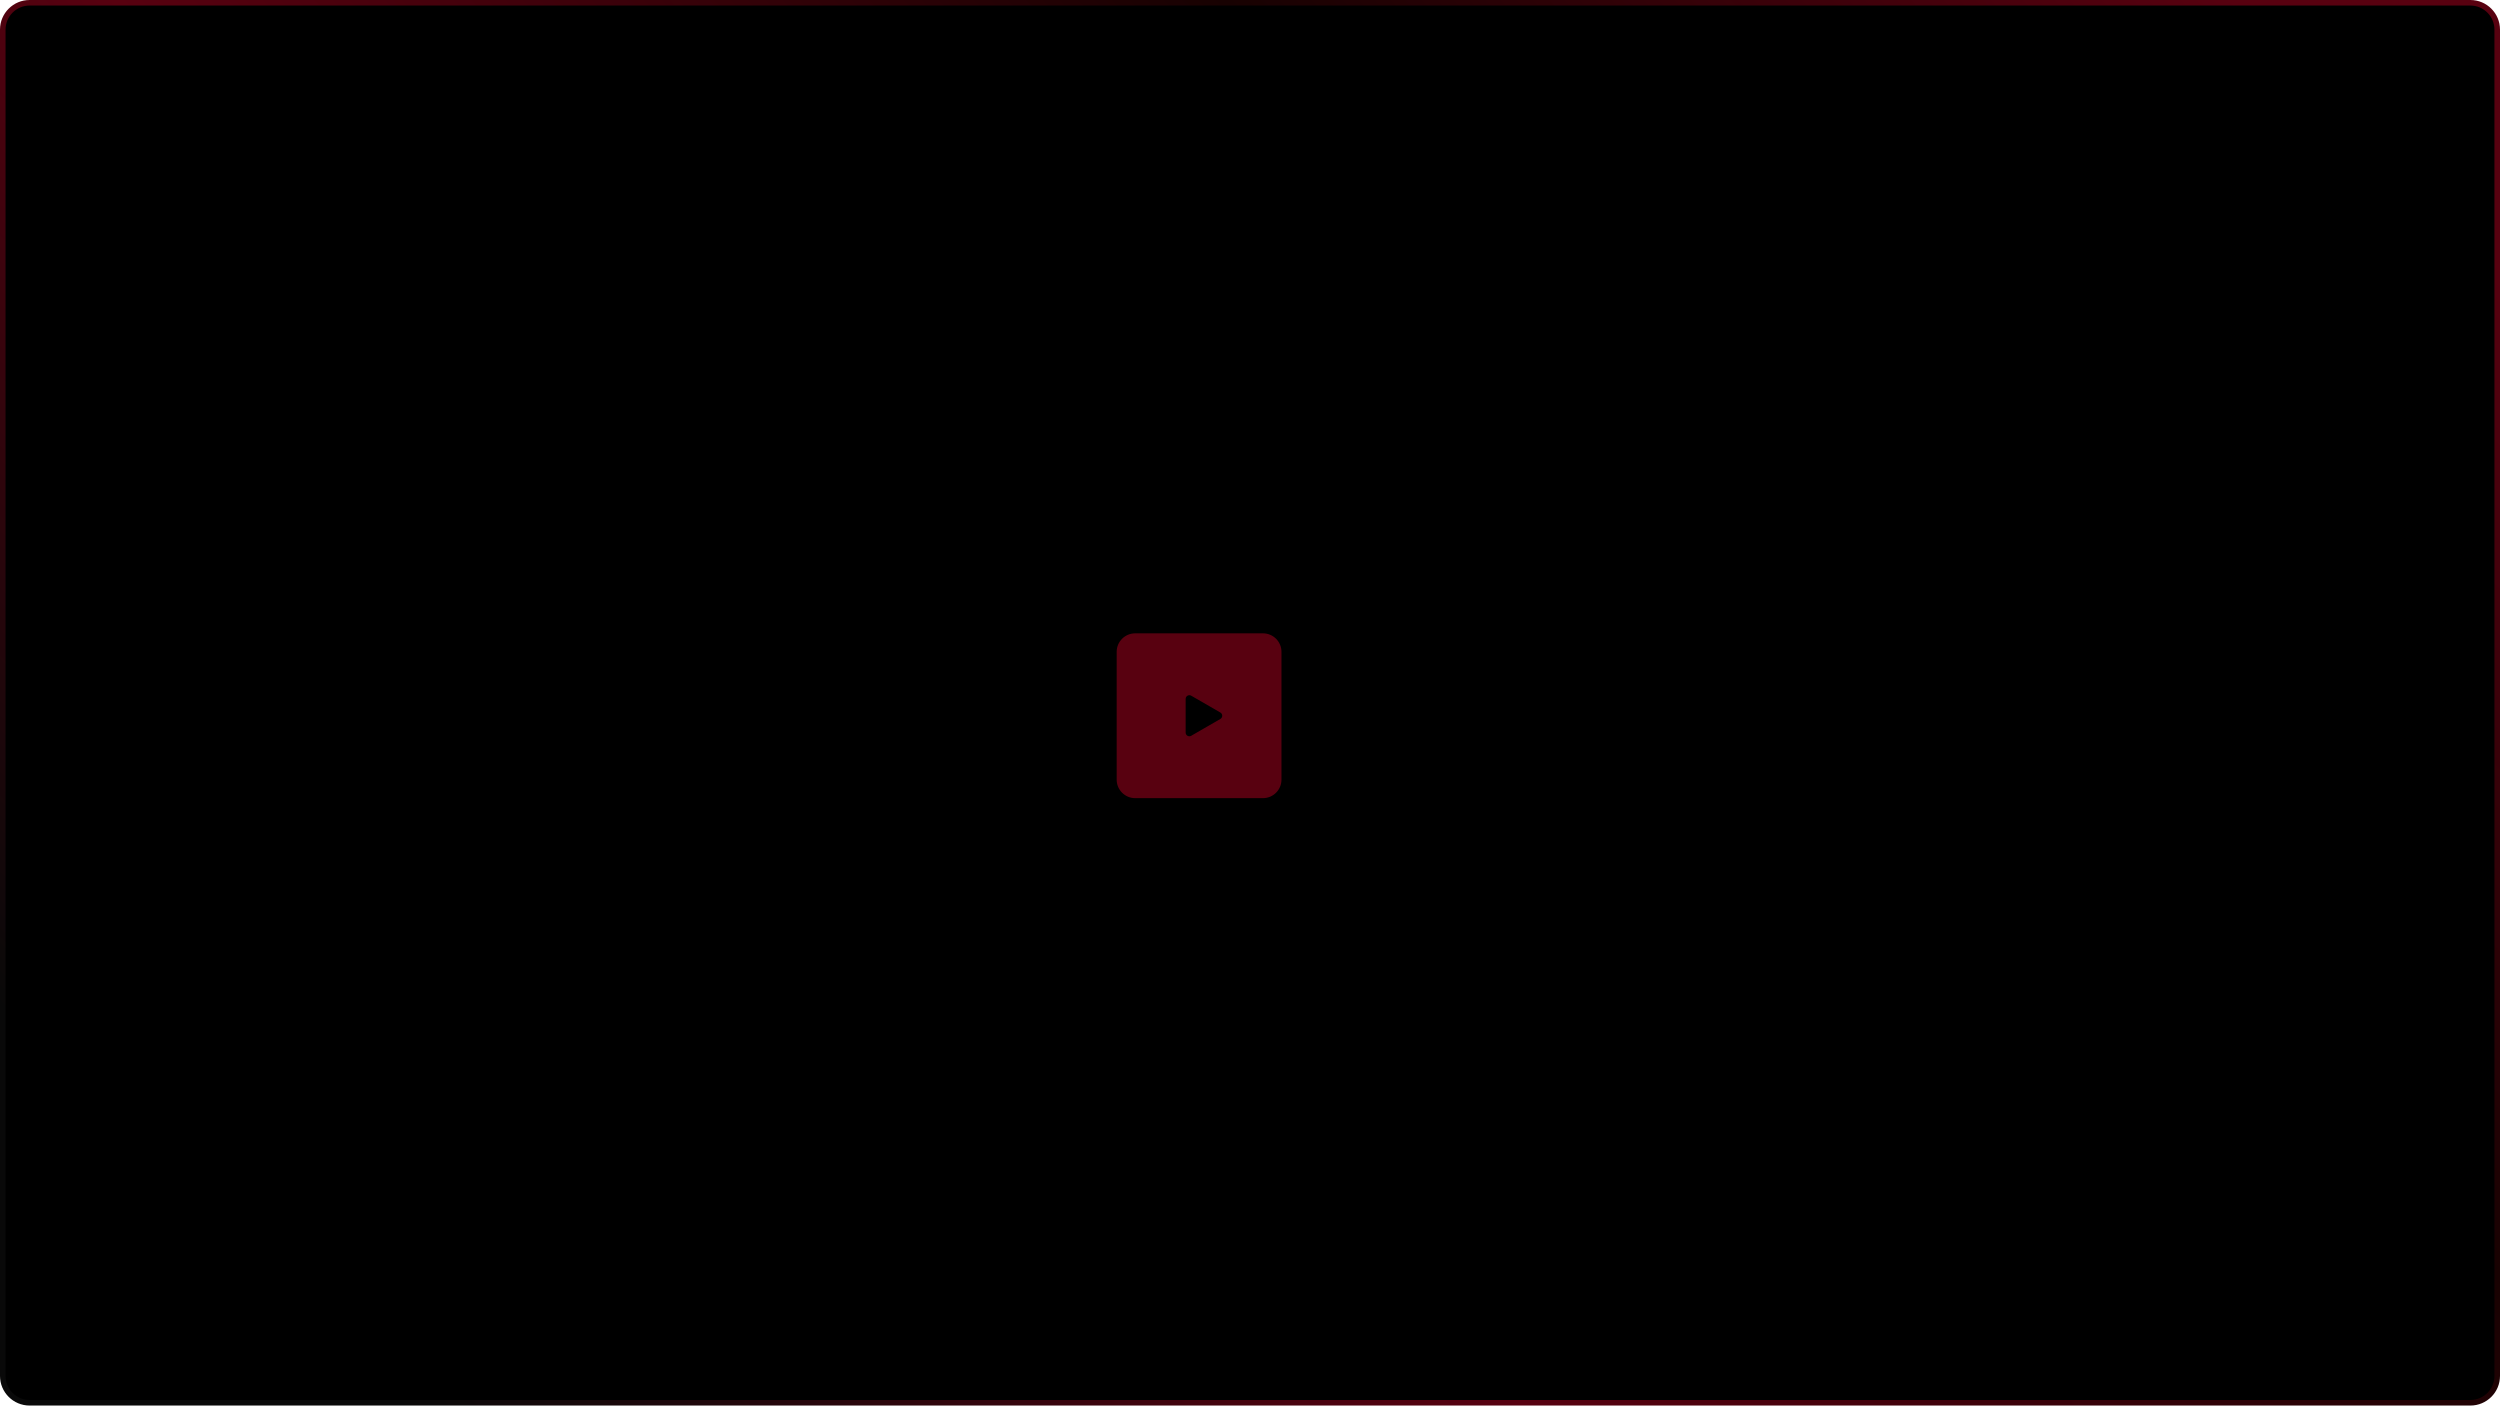
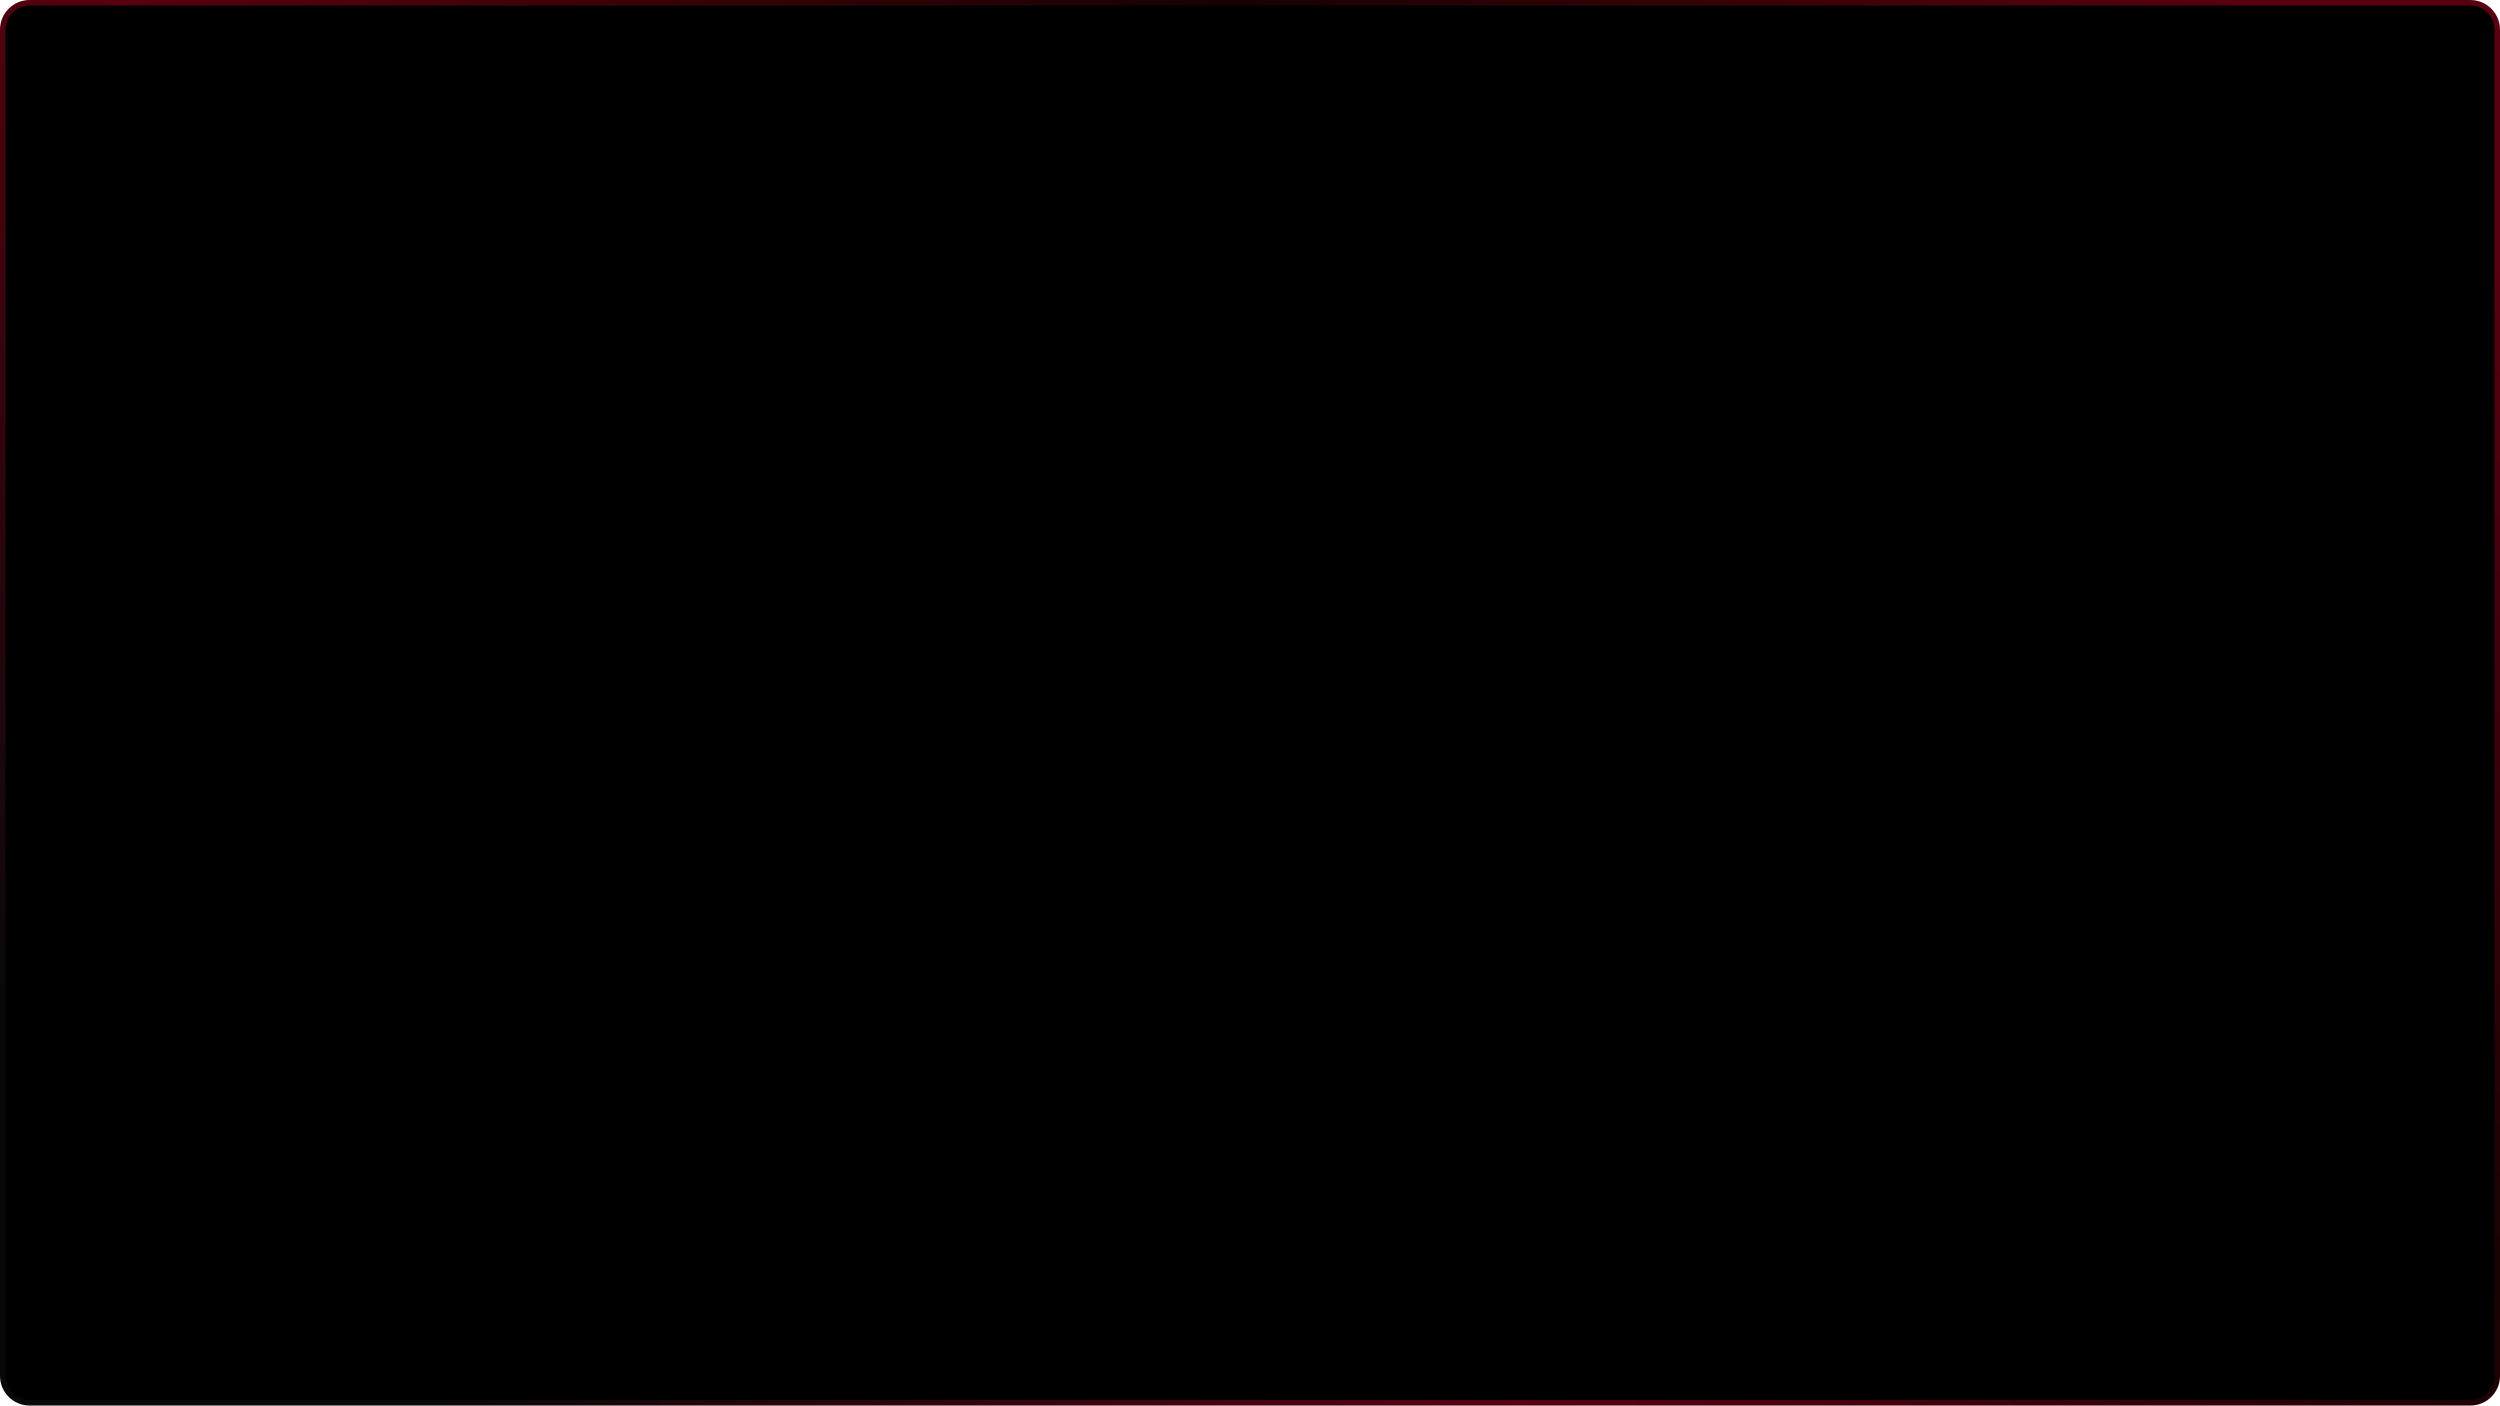
<svg xmlns="http://www.w3.org/2000/svg" width="1350" height="759" viewBox="0 0 1350 759" fill="none">
-   <rect x="1.5" y="1.5" width="1347" height="756" rx="14.5" fill="black" stroke="url(#paint0_linear_1_593)" stroke-width="3" />
-   <path d="M682 342C687.523 342 692 346.477 692 352V421C692 426.523 687.523 431 682 431H613C607.477 431 603 426.523 603 421V352C603 346.477 607.477 342 613 342H682ZM643.25 375.675C641.917 374.905 640.25 375.867 640.25 377.406V395.594C640.25 397.133 641.917 398.095 643.25 397.325L659 388.232C660.333 387.463 660.333 385.537 659 384.768L643.25 375.675Z" fill="#580110" />
+   <rect x="1.5" y="1.5" width="1347" height="756" rx="14.5" fill="black" stroke="url(#paint0_linear_1_594)" stroke-width="3" />
  <defs>
-     <linearGradient id="paint0_linear_1_593" x1="1091" y1="-116.353" x2="215.646" y2="759" gradientUnits="userSpaceOnUse">
+     <linearGradient id="paint0_linear_1_594" x1="1091" y1="-116.353" x2="215.646" y2="759" gradientUnits="userSpaceOnUse">
      <stop stop-color="#580110" />
      <stop offset="0.312" stop-color="#180202" />
      <stop offset="0.654" stop-color="#580110" />
      <stop offset="1" stop-color="#090909" />
    </linearGradient>
  </defs>
</svg>
